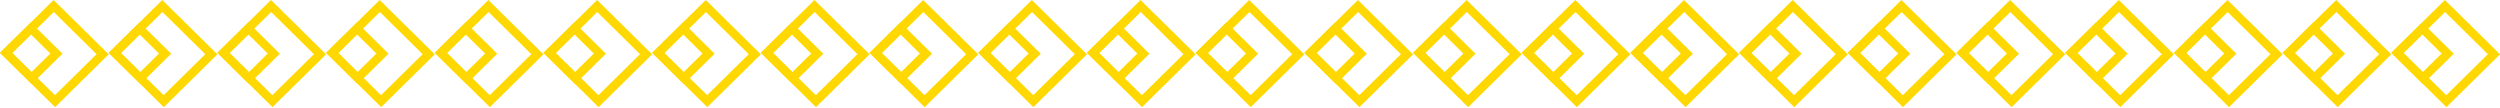
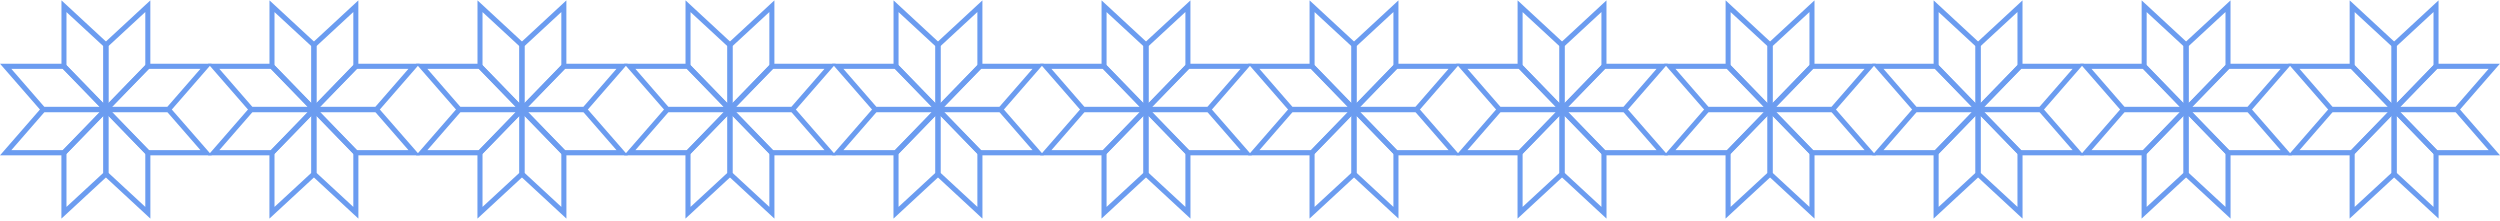
- <svg xmlns="http://www.w3.org/2000/svg" width="420" height="18" viewBox="0 0 420 18" fill="none">
-   <path d="M18.261 9.126L9.258 18L0 8.874L9.003 -4.45445e-05L18.261 9.126ZM9.234 15.99L16.222 9.102L9.035 2.017L2.047 8.906L9.234 15.99Z" fill="#FFD801" />
-   <path d="M10.494 9.024L5.323 14.121L0 8.874L5.171 3.777L10.494 9.024ZM5.295 12.108L8.455 8.993L5.207 5.791L2.047 8.906L5.295 12.108Z" fill="#FFD801" />
-   <path d="M91.304 9.126L82.302 18L73.044 8.874L82.046 -4.45445e-05L91.304 9.126ZM82.277 15.99L89.265 9.102L82.078 2.017L75.09 8.906L82.277 15.99Z" fill="#FFD801" />
-   <path d="M83.538 9.024L78.367 14.121L73.044 8.874L78.215 3.777L83.538 9.024ZM78.339 12.108L81.499 8.993L78.25 5.791L75.09 8.906L78.339 12.108Z" fill="#FFD801" />
-   <path d="M164.348 9.126L155.345 18L146.087 8.874L155.09 -4.45445e-05L164.348 9.126ZM155.32 15.99L162.309 9.102L155.122 2.017L148.134 8.906L155.32 15.99Z" fill="#FFD801" />
-   <path d="M156.581 9.024L151.41 14.121L146.087 8.874L151.258 3.777L156.581 9.024ZM151.382 12.108L154.542 8.993L151.294 5.791L148.134 8.906L151.382 12.108Z" fill="#FFD801" />
-   <path d="M54.782 9.126L45.78 18L36.522 8.874L45.525 -4.45445e-05L54.782 9.126ZM45.755 15.99L52.743 9.102L45.556 2.017L38.568 8.906L45.755 15.99Z" fill="#FFD801" />
-   <path d="M47.016 9.024L41.845 14.121L36.522 8.874L41.693 3.777L47.016 9.024ZM41.817 12.108L44.977 8.993L41.728 5.791L38.568 8.906L41.817 12.108Z" fill="#FFD801" />
-   <path d="M127.826 9.126L118.823 18L109.565 8.874L118.568 -4.45445e-05L127.826 9.126ZM118.799 15.99L125.787 9.102L118.6 2.017L111.612 8.906L118.799 15.99Z" fill="#FFD801" />
-   <path d="M120.06 9.024L114.888 14.121L109.565 8.874L114.736 3.777L120.06 9.024ZM114.86 12.108L118.02 8.993L114.772 5.791L111.612 8.906L114.86 12.108Z" fill="#FFD801" />
-   <path d="M200.87 9.126L191.867 18L182.609 8.874L191.612 -4.45445e-05L200.87 9.126ZM191.842 15.99L198.83 9.102L191.644 2.017L184.655 8.906L191.842 15.99Z" fill="#FFD801" />
-   <path d="M193.103 9.024L187.932 14.121L182.609 8.874L187.78 3.777L193.103 9.024ZM187.904 12.108L191.064 8.993L187.816 5.791L184.655 8.906L187.904 12.108Z" fill="#FFD801" />
-   <path d="M36.522 9.126L27.519 18L18.261 8.874L27.264 -4.45445e-05L36.522 9.126ZM27.494 15.99L34.483 9.102L27.296 2.017L20.308 8.906L27.494 15.99Z" fill="#FFD801" />
-   <path d="M28.755 9.024L23.584 14.121L18.261 8.874L23.432 3.777L28.755 9.024ZM23.556 12.108L26.716 8.993L23.468 5.791L20.308 8.906L23.556 12.108Z" fill="#FFD801" />
-   <path d="M109.565 9.126L100.562 18L91.304 8.874L100.307 -4.45445e-05L109.565 9.126ZM100.538 15.99L107.526 9.102L100.339 2.017L93.351 8.906L100.538 15.99Z" fill="#FFD801" />
-   <path d="M101.799 9.024L96.627 14.121L91.304 8.874L96.476 3.777L101.799 9.024ZM96.599 12.108L99.76 8.993L96.511 5.791L93.351 8.906L96.599 12.108Z" fill="#FFD801" />
-   <path d="M182.609 9.126L173.606 18L164.348 8.874L173.351 -4.45445e-05L182.609 9.126ZM173.581 15.99L180.57 9.102L173.383 2.017L166.395 8.906L173.581 15.99Z" fill="#FFD801" />
-   <path d="M174.842 9.024L169.671 14.121L164.348 8.874L169.519 3.777L174.842 9.024ZM169.643 12.108L172.803 8.993L169.555 5.791L166.395 8.906L169.643 12.108Z" fill="#FFD801" />
-   <path d="M73.043 9.126L64.041 18L54.783 8.874L63.786 -4.45445e-05L73.043 9.126ZM64.016 15.99L71.004 9.102L63.818 2.017L56.829 8.906L64.016 15.99Z" fill="#FFD801" />
-   <path d="M65.277 9.024L60.106 14.121L54.783 8.874L59.954 3.777L65.277 9.024ZM60.078 12.108L63.238 8.993L59.989 5.791L56.829 8.906L60.078 12.108Z" fill="#FFD801" />
-   <path d="M146.087 9.126L137.084 18L127.826 8.874L136.829 -4.45445e-05L146.087 9.126ZM137.06 15.99L144.048 9.102L136.861 2.017L129.873 8.906L137.06 15.99Z" fill="#FFD801" />
-   <path d="M138.32 9.024L133.149 14.121L127.826 8.874L132.997 3.777L138.32 9.024ZM133.121 12.108L136.281 8.993L133.033 5.791L129.873 8.906L133.121 12.108Z" fill="#FFD801" />
-   <path d="M219.13 9.126L210.128 18L200.87 8.874L209.872 -4.45445e-05L219.13 9.126ZM210.103 15.99L217.091 9.102L209.904 2.017L202.916 8.906L210.103 15.99Z" fill="#FFD801" />
-   <path d="M211.364 9.024L206.193 14.121L200.87 8.874L206.041 3.777L211.364 9.024ZM206.165 12.108L209.325 8.993L206.076 5.791L202.916 8.906L206.165 12.108Z" fill="#FFD801" />
-   <path d="M237.391 9.126L228.388 18L219.13 8.874L228.133 -4.45445e-05L237.391 9.126ZM228.364 15.99L235.352 9.102L228.165 2.017L221.177 8.906L228.364 15.99Z" fill="#FFD801" />
-   <path d="M229.625 9.024L224.454 14.121L219.13 8.874L224.302 3.777L229.625 9.024ZM224.425 12.108L227.586 8.993L224.337 5.791L221.177 8.906L224.425 12.108Z" fill="#FFD801" />
-   <path d="M310.435 9.126L301.432 18L292.174 8.874L301.177 -4.45445e-05L310.435 9.126ZM301.408 15.99L308.396 9.102L301.209 2.017L294.221 8.906L301.408 15.99Z" fill="#FFD801" />
-   <path d="M302.668 9.024L297.497 14.121L292.174 8.874L297.345 3.777L302.668 9.024ZM297.469 12.108L300.629 8.993L297.381 5.791L294.221 8.906L297.469 12.108Z" fill="#FFD801" />
-   <path d="M383.478 9.126L374.475 18L365.218 8.874L374.22 -4.45445e-05L383.478 9.126ZM374.451 15.99L381.439 9.102L374.252 2.017L367.264 8.906L374.451 15.99Z" fill="#FFD801" />
-   <path d="M375.712 9.024L370.541 14.121L365.218 8.874L370.389 3.777L375.712 9.024ZM370.513 12.108L373.673 8.993L370.424 5.791L367.264 8.906L370.513 12.108Z" fill="#FFD801" />
-   <path d="M273.913 9.126L264.91 18L255.652 8.874L264.655 -4.45445e-05L273.913 9.126ZM264.886 15.99L271.874 9.102L264.687 2.017L257.699 8.906L264.886 15.99Z" fill="#FFD801" />
-   <path d="M266.146 9.024L260.975 14.121L255.652 8.874L260.823 3.777L266.146 9.024ZM260.947 12.108L264.107 8.993L260.859 5.791L257.699 8.906L260.947 12.108Z" fill="#FFD801" />
-   <path d="M346.956 9.126L337.954 18L328.696 8.874L337.699 -4.45445e-05L346.956 9.126ZM337.929 15.99L344.917 9.102L337.73 2.017L330.742 8.906L337.929 15.99Z" fill="#FFD801" />
-   <path d="M339.19 9.024L334.019 14.121L328.696 8.874L333.867 3.777L339.19 9.024ZM333.991 12.108L337.151 8.993L333.902 5.791L330.742 8.906L333.991 12.108Z" fill="#FFD801" />
-   <path d="M420 9.126L410.997 18L401.739 8.874L410.742 -4.45445e-05L420 9.126ZM410.973 15.99L417.961 9.102L410.774 2.017L403.786 8.906L410.973 15.99Z" fill="#FFD801" />
-   <path d="M412.233 9.024L407.062 14.121L401.739 8.874L406.91 3.777L412.233 9.024ZM407.034 12.108L410.194 8.993L406.946 5.791L403.786 8.906L407.034 12.108Z" fill="#FFD801" />
-   <path d="M255.652 9.126L246.649 18L237.391 8.874L246.394 -4.45445e-05L255.652 9.126ZM246.625 15.99L253.613 9.102L246.426 2.017L239.438 8.906L246.625 15.99Z" fill="#FFD801" />
-   <path d="M247.886 9.024L242.714 14.121L237.391 8.874L242.562 3.777L247.886 9.024ZM242.686 12.108L245.847 8.993L242.598 5.791L239.438 8.906L242.686 12.108Z" fill="#FFD801" />
-   <path d="M328.696 9.126L319.693 18L310.435 8.874L319.438 -4.45445e-05L328.696 9.126ZM319.669 15.99L326.657 9.102L319.47 2.017L312.482 8.906L319.669 15.99Z" fill="#FFD801" />
-   <path d="M320.929 9.024L315.758 14.121L310.435 8.874L315.606 3.777L320.929 9.024ZM315.73 12.108L318.89 8.993L315.642 5.791L312.482 8.906L315.73 12.108Z" fill="#FFD801" />
-   <path d="M401.739 9.126L392.736 18L383.478 8.874L392.481 -4.45445e-05L401.739 9.126ZM392.712 15.99L399.7 9.102L392.513 2.017L385.525 8.906L392.712 15.99Z" fill="#FFD801" />
-   <path d="M393.973 9.024L388.801 14.121L383.478 8.874L388.65 3.777L393.973 9.024ZM388.773 12.108L391.934 8.993L388.685 5.791L385.525 8.906L388.773 12.108Z" fill="#FFD801" />
-   <path d="M292.174 9.126L283.171 18L273.913 8.874L282.916 -4.45445e-05L292.174 9.126ZM283.147 15.99L290.135 9.102L282.948 2.017L275.96 8.906L283.147 15.99Z" fill="#FFD801" />
-   <path d="M284.407 9.024L279.236 14.121L273.913 8.874L279.084 3.777L284.407 9.024ZM279.208 12.108L282.368 8.993L279.12 5.791L275.96 8.906L279.208 12.108Z" fill="#FFD801" />
-   <path d="M365.217 9.126L356.214 18L346.957 8.874L355.959 -4.45445e-05L365.217 9.126ZM356.19 15.99L363.178 9.102L355.991 2.017L349.003 8.906L356.19 15.99Z" fill="#FFD801" />
-   <path d="M357.451 9.024L352.28 14.121L346.957 8.874L352.128 3.777L357.451 9.024ZM352.252 12.108L355.412 8.993L352.163 5.791L349.003 8.906L352.252 12.108Z" fill="#FFD801" />
+ <svg xmlns="http://www.w3.org/2000/svg" width="420" height="37" viewBox="0 0 420 37" fill="none">
+   <path d="M18.218 19.456L10.326 11.324V0.061L18.218 7.363V19.456ZM11.168 10.957L17.365 17.338V7.759L11.168 2.032V10.957Z" fill="#6B9CF0" />
+   <path d="M17.366 19.455V7.366L25.257 0.064V11.318L17.366 19.455ZM18.218 7.746V17.325L24.411 10.944V2.019L18.218 7.746Z" fill="#6B9CF0" />
+   <path d="M25.263 36.726L17.371 29.424V17.338L25.263 25.469V36.726ZM18.217 29.034L24.41 34.759V25.837L18.217 19.456V29.034Z" fill="#6B9CF0" />
+   <path d="M10.316 36.726V25.473L18.208 17.341V29.428L10.316 36.726ZM11.168 25.837V34.758L17.365 29.034V19.455L11.168 25.837Z" fill="#6B9CF0" />
+   <path d="M28.487 18.834H16.753L24.645 10.703H35.567L28.487 18.834ZM18.808 17.956H28.105L33.664 11.575H25.014L18.808 17.956Z" fill="#6B9CF0" />
+   <path d="M35.582 26.097H24.66L16.768 17.966H28.486L35.582 26.097ZM25.01 25.219H33.672L28.113 18.834H18.817L25.01 25.219Z" fill="#6B9CF0" />
+   <path d="M10.922 26.097H0L7.087 17.966H18.817L10.922 26.097ZM1.907 25.219H10.569L16.762 18.834H7.466L1.907 25.219Z" fill="#6B9CF0" />
+   <path d="M18.817 18.834H7.087L0 10.703H10.922L18.817 18.834ZM7.453 17.956H16.75L10.556 11.575H1.907L7.453 17.956Z" fill="#6B9CF0" />
+   <path d="M227.9 19.456L220.008 11.324V0.061L227.9 7.363V19.456ZM220.851 10.957L227.047 17.338V7.759L220.851 2.032V10.957Z" fill="#6B9CF0" />
+   <path d="M227.048 19.455V7.366L234.94 0.064V11.318L227.048 19.455ZM227.9 7.746V17.325L234.094 10.944V2.019L227.9 7.746Z" fill="#6B9CF0" />
+   <path d="M234.945 36.726L227.054 29.424V17.338L234.945 25.469V36.726ZM227.9 29.034L234.093 34.759V25.837L227.9 19.456V29.034Z" fill="#6B9CF0" />
+   <path d="M219.999 36.726V25.473L227.891 17.341V29.428L219.999 36.726ZM220.851 25.837V34.758L227.048 29.034V19.455L220.851 25.837Z" fill="#6B9CF0" />
+   <path d="M238.169 18.834H226.435L234.327 10.703H245.249L238.169 18.834ZM228.49 17.956H237.787L243.346 11.575H234.697L228.49 17.956Z" fill="#6B9CF0" />
+   <path d="M245.265 26.097H234.342L226.451 17.966H238.168L245.265 26.097ZM234.693 25.219H243.355L237.796 18.834H228.499L234.693 25.219Z" fill="#6B9CF0" />
+   <path d="M220.605 26.097H209.682L216.769 17.966H228.5L220.605 26.097ZM211.589 25.219H220.251L226.445 18.834H217.148L211.589 25.219Z" fill="#6B9CF0" />
+   <path d="M228.5 18.834H216.769L209.682 10.703H220.605L228.5 18.834ZM217.135 17.956H226.432L220.239 11.575H211.589L217.135 17.956Z" fill="#6B9CF0" />
+   <path d="M123.059 19.456L115.167 11.324V0.061L123.059 7.363V19.456ZM116.01 10.957L122.206 17.338V7.759L116.01 2.032V10.957Z" fill="#6B9CF0" />
+   <path d="M122.207 19.455V7.366L130.098 0.064V11.318L122.207 19.455ZM123.059 7.746V17.325L129.252 10.944V2.019L123.059 7.746Z" fill="#6B9CF0" />
+   <path d="M130.104 36.726L122.213 29.424V17.338L130.104 25.469V36.726ZM123.059 29.034L129.252 34.759V25.837L123.059 19.456V29.034Z" fill="#6B9CF0" />
+   <path d="M115.157 36.726V25.473L123.049 17.341V29.428L115.157 36.726ZM116.01 25.837V34.758L122.206 29.034V19.455L116.01 25.837Z" fill="#6B9CF0" />
+   <path d="M133.328 18.834H121.594L129.486 10.703H140.408L133.328 18.834ZM123.649 17.956H132.946L138.505 11.575H129.855L123.649 17.956Z" fill="#6B9CF0" />
+   <path d="M140.423 26.097H129.501L121.609 17.966H133.327L140.423 26.097ZM129.852 25.219H138.514L132.955 18.834H123.658L129.852 25.219Z" fill="#6B9CF0" />
+   <path d="M115.763 26.097H104.841L111.928 17.966H123.658L115.763 26.097ZM106.748 25.219H115.41L121.603 18.834H112.307L106.748 25.219Z" fill="#6B9CF0" />
+   <path d="M123.658 18.834H111.928L104.841 10.703H115.763L123.658 18.834ZM112.294 17.956H121.591L115.397 11.575H106.748L112.294 17.956Z" fill="#6B9CF0" />
+   <path d="M332.741 19.456L324.849 11.324V0.061L332.741 7.363V19.456ZM325.692 10.957L331.889 17.338V7.759L325.692 2.032V10.957Z" fill="#6B9CF0" />
+   <path d="M331.889 19.455V7.366L339.781 0.064V11.318L331.889 19.455ZM332.741 7.746V17.325L338.935 10.944V2.019L332.741 7.746Z" fill="#6B9CF0" />
+   <path d="M339.787 36.726L331.895 29.424V17.338L339.787 25.469V36.726ZM332.741 29.034L338.934 34.759V25.837L332.741 19.456V29.034Z" fill="#6B9CF0" />
+   <path d="M324.84 36.726V25.473L332.732 17.341V29.428L324.84 36.726ZM325.692 25.837V34.758L331.889 29.034V19.455L325.692 25.837Z" fill="#6B9CF0" />
+   <path d="M343.01 18.834H331.277L339.169 10.703H350.091L343.01 18.834ZM333.332 17.956H342.628L348.187 11.575H339.538L333.332 17.956Z" fill="#6B9CF0" />
+   <path d="M350.106 26.097H339.184L331.292 17.966H343.009L350.106 26.097ZM339.534 25.219H348.196L342.637 18.834H333.34L339.534 25.219Z" fill="#6B9CF0" />
+   <path d="M325.446 26.097H314.523L321.61 17.966H333.341L325.446 26.097ZM316.43 25.219H325.092L331.286 18.834H321.989L316.43 25.219Z" fill="#6B9CF0" />
+   <path d="M333.341 18.834H321.61L314.523 10.703H325.446L333.341 18.834ZM321.976 17.956H331.273L325.079 11.575H316.43L321.976 17.956Z" fill="#6B9CF0" />
+   <path d="M53.164 19.456L45.273 11.324V0.061L53.164 7.363V19.456ZM46.116 10.957L52.312 17.338V7.759L46.116 2.032V10.957Z" fill="#6B9CF0" />
+   <path d="M52.312 19.455V7.366L60.204 0.064V11.318L52.312 19.455ZM53.165 7.746V17.325L59.358 10.944V2.019L53.165 7.746Z" fill="#6B9CF0" />
+   <path d="M60.21 36.726L52.318 29.424V17.338L60.21 25.469V36.726ZM53.164 29.034L59.358 34.759V25.837L53.164 19.456V29.034Z" fill="#6B9CF0" />
+   <path d="M45.263 36.726V25.473L53.155 17.341V29.428L45.263 36.726ZM46.116 25.837V34.758L52.312 29.034V19.455L46.116 25.837Z" fill="#6B9CF0" />
+   <path d="M63.434 18.834H51.7L59.592 10.703H70.514L63.434 18.834ZM53.755 17.956H63.052L68.611 11.575H59.961L53.755 17.956Z" fill="#6B9CF0" />
+   <path d="M70.529 26.097H59.607L51.715 17.966H63.433L70.529 26.097ZM59.957 25.219H68.619L63.06 18.834H53.764L59.957 25.219Z" fill="#6B9CF0" />
+   <path d="M45.869 26.097H34.947L42.034 17.966H53.764L45.869 26.097ZM36.854 25.219H45.516L51.709 18.834H42.413L36.854 25.219Z" fill="#6B9CF0" />
+   <path d="M53.764 18.834H42.034L34.947 10.703H45.869L53.764 18.834ZM42.4 17.956H51.697L45.503 11.575H36.854L42.4 17.956Z" fill="#6B9CF0" />
+   <path d="M262.847 19.456L254.955 11.324V0.061L262.847 7.363V19.456ZM255.798 10.957L261.995 17.338V7.759L255.798 2.032V10.957Z" fill="#6B9CF0" />
+   <path d="M261.995 19.455V7.366L269.887 0.064V11.318L261.995 19.455ZM262.847 7.746V17.325L269.041 10.944V2.019L262.847 7.746Z" fill="#6B9CF0" />
+   <path d="M269.893 36.726L262.001 29.424V17.338L269.893 25.469V36.726ZM262.847 29.034L269.04 34.759V25.837L262.847 19.456V29.034Z" fill="#6B9CF0" />
+   <path d="M254.946 36.726V25.473L262.838 17.341V29.428L254.946 36.726ZM255.798 25.837V34.758L261.995 29.034V19.455L255.798 25.837Z" fill="#6B9CF0" />
+   <path d="M273.116 18.834H261.383L269.274 10.703H280.197L273.116 18.834ZM263.438 17.956H272.734L278.293 11.575H269.644L263.438 17.956Z" fill="#6B9CF0" />
+   <path d="M280.212 26.097H269.289L261.398 17.966H273.115L280.212 26.097ZM269.64 25.219H278.302L272.743 18.834H263.446L269.64 25.219Z" fill="#6B9CF0" />
+   <path d="M255.552 26.097H244.63L251.716 17.966H263.447L255.552 26.097ZM246.536 25.219H255.198L261.392 18.834H252.095L246.536 25.219Z" fill="#6B9CF0" />
+   <path d="M263.447 18.834H251.716L244.63 10.703H255.552L263.447 18.834ZM252.083 17.956H261.379L255.186 11.575H246.536L252.083 17.956Z" fill="#6B9CF0" />
+   <path d="M158.006 19.456L150.114 11.324V0.061L158.006 7.363V19.456ZM150.957 10.957L157.153 17.338V7.759L150.957 2.032V10.957Z" fill="#6B9CF0" />
+   <path d="M157.154 19.455V7.366L165.045 0.064V11.318L157.154 19.455ZM158.006 7.746V17.325L164.199 10.944V2.019L158.006 7.746Z" fill="#6B9CF0" />
+   <path d="M165.051 36.726L157.16 29.424V17.338L165.051 25.469V36.726ZM158.006 29.034L164.199 34.759V25.837L158.006 19.456V29.034Z" fill="#6B9CF0" />
+   <path d="M150.105 36.726V25.473L157.996 17.341V29.428L150.105 36.726ZM150.957 25.837V34.758L157.154 29.034V19.455L150.957 25.837Z" fill="#6B9CF0" />
+   <path d="M168.275 18.834H156.541L164.433 10.703H175.355L168.275 18.834ZM158.596 17.956H167.893L173.452 11.575H164.802L158.596 17.956Z" fill="#6B9CF0" />
+   <path d="M175.371 26.097H164.448L156.557 17.966H168.274L175.371 26.097ZM164.799 25.219H173.461L167.902 18.834H158.605L164.799 25.219Z" fill="#6B9CF0" />
+   <path d="M150.711 26.097H139.788L146.875 17.966H158.605L150.711 26.097ZM141.695 25.219H150.357L156.55 18.834H147.254L141.695 25.219Z" fill="#6B9CF0" />
+   <path d="M158.605 18.834H146.875L139.788 10.703H150.711L158.605 18.834ZM147.241 17.956H156.538L150.344 11.575H141.695L147.241 17.956Z" fill="#6B9CF0" />
+   <path d="M367.688 19.456L359.796 11.324V0.061L367.688 7.363V19.456ZM360.639 10.957L366.836 17.338V7.759L360.639 2.032V10.957Z" fill="#6B9CF0" />
+   <path d="M366.836 19.455V7.366L374.728 0.064V11.318L366.836 19.455ZM367.688 7.746V17.325L373.882 10.944V2.019L367.688 7.746Z" fill="#6B9CF0" />
+   <path d="M374.734 36.726L366.842 29.424V17.338L374.734 25.469V36.726ZM367.688 29.034L373.881 34.759V25.837L367.688 19.456V29.034Z" fill="#6B9CF0" />
+   <path d="M359.787 36.726V25.473L367.679 17.341V29.428L359.787 36.726ZM360.639 25.837V34.758L366.836 29.034V19.455L360.639 25.837Z" fill="#6B9CF0" />
+   <path d="M377.957 18.834H366.224L374.116 10.703H385.038L377.957 18.834ZM368.279 17.956H377.575L383.134 11.575H374.485L368.279 17.956Z" fill="#6B9CF0" />
+   <path d="M385.053 26.097H374.131L366.239 17.966H377.957L385.053 26.097ZM374.481 25.219H383.143L377.584 18.834H368.288L374.481 25.219Z" fill="#6B9CF0" />
+   <path d="M360.393 26.097H349.471L356.557 17.966H368.288L360.393 26.097ZM351.377 25.219H360.039L366.233 18.834H356.936L351.377 25.219Z" fill="#6B9CF0" />
+   <path d="M368.288 18.834H356.557L349.471 10.703H360.393L368.288 18.834ZM356.924 17.956H366.22L360.027 11.575H351.377L356.924 17.956Z" fill="#6B9CF0" />
+   <path d="M88.112 19.456L80.22 11.324V0.061L88.112 7.363V19.456ZM81.063 10.957L87.259 17.338V7.759L81.063 2.032V10.957Z" fill="#6B9CF0" />
+   <path d="M87.26 19.455V7.366L95.151 0.064V11.318L87.26 19.455ZM88.112 7.746V17.325L94.305 10.944V2.019L88.112 7.746Z" fill="#6B9CF0" />
+   <path d="M95.157 36.726L87.265 29.424V17.338L95.157 25.469V36.726ZM88.111 29.034L94.305 34.759V25.837L88.111 19.456V29.034Z" fill="#6B9CF0" />
+   <path d="M80.21 36.726V25.473L88.102 17.341V29.428L80.21 36.726ZM81.063 25.837V34.758L87.259 29.034V19.455L81.063 25.837Z" fill="#6B9CF0" />
+   <path d="M98.381 18.834H86.647L94.539 10.703H105.461L98.381 18.834ZM88.702 17.956H97.999L103.558 11.575H94.908L88.702 17.956Z" fill="#6B9CF0" />
+   <path d="M105.476 26.097H94.554L86.662 17.966H98.38L105.476 26.097ZM94.904 25.219H103.567L98.008 18.834H88.711L94.904 25.219Z" fill="#6B9CF0" />
+   <path d="M80.816 26.097H69.894L76.981 17.966H88.711L80.816 26.097ZM71.801 25.219H80.463L86.656 18.834H77.36L71.801 25.219Z" fill="#6B9CF0" />
+   <path d="M88.711 18.834H76.981L69.894 10.703H80.816L88.711 18.834ZM77.347 17.956H86.644L80.45 11.575H71.801L77.347 17.956Z" fill="#6B9CF0" />
+   <path d="M297.794 19.456L289.902 11.324V0.061L297.794 7.363V19.456ZM290.745 10.957L296.942 17.338V7.759L290.745 2.032V10.957Z" fill="#6B9CF0" />
+   <path d="M296.942 19.455V7.366L304.834 0.064V11.318L296.942 19.455ZM297.794 7.746V17.325L303.988 10.944V2.019L297.794 7.746Z" fill="#6B9CF0" />
+   <path d="M304.84 36.726L296.948 29.424V17.338L304.84 25.469V36.726ZM297.794 29.034L303.987 34.759V25.837L297.794 19.456V29.034Z" fill="#6B9CF0" />
+   <path d="M289.893 36.726V25.473L297.785 17.341V29.428L289.893 36.726ZM290.745 25.837V34.758L296.942 29.034V19.455L290.745 25.837Z" fill="#6B9CF0" />
+   <path d="M308.063 18.834H296.33L304.221 10.703H315.144L308.063 18.834ZM298.385 17.956H307.681L313.24 11.575H304.591L298.385 17.956Z" fill="#6B9CF0" />
+   <path d="M315.159 26.097H304.237L296.345 17.966H308.063L315.159 26.097ZM304.587 25.219H313.249L307.69 18.834H298.394L304.587 25.219Z" fill="#6B9CF0" />
+   <path d="M290.499 26.097H279.577L286.663 17.966H298.394L290.499 26.097ZM281.483 25.219H290.145L296.339 18.834H287.042L281.483 25.219Z" fill="#6B9CF0" />
+   <path d="M298.394 18.834H286.663L279.577 10.703H290.499L298.394 18.834ZM287.03 17.956H296.326L290.133 11.575H281.483L287.03 17.956Z" fill="#6B9CF0" />
+   <path d="M192.953 19.456L185.061 11.324V0.061L192.953 7.363V19.456ZM185.904 10.957L192.1 17.338V7.759L185.904 2.032V10.957Z" fill="#6B9CF0" />
+   <path d="M192.101 19.455V7.366L199.993 0.064V11.318L192.101 19.455ZM192.953 7.746V17.325L199.147 10.944V2.019L192.953 7.746Z" fill="#6B9CF0" />
+   <path d="M199.998 36.726L192.107 29.424V17.338L199.998 25.469V36.726ZM192.953 29.034L199.146 34.759V25.837L192.953 19.456V29.034Z" fill="#6B9CF0" />
+   <path d="M185.052 36.726V25.473L192.943 17.341V29.428L185.052 36.726ZM185.904 25.837V34.758L192.101 29.034V19.455L185.904 25.837Z" fill="#6B9CF0" />
+   <path d="M203.222 18.834H191.488L199.38 10.703H210.302L203.222 18.834ZM193.543 17.956H202.84L208.399 11.575H199.75L193.543 17.956Z" fill="#6B9CF0" />
+   <path d="M210.318 26.097H199.395L191.504 17.966H203.221L210.318 26.097ZM199.746 25.219H208.408L202.849 18.834H193.552L199.746 25.219Z" fill="#6B9CF0" />
+   <path d="M185.658 26.097H174.735L181.822 17.966H193.553L185.658 26.097ZM176.642 25.219H185.304L191.497 18.834H182.201L176.642 25.219Z" fill="#6B9CF0" />
+   <path d="M193.553 18.834H181.822L174.735 10.703H185.658L193.553 18.834ZM182.188 17.956H191.485L185.291 11.575H176.642L182.188 17.956Z" fill="#6B9CF0" />
+   <path d="M402.635 19.456L394.743 11.324V0.061L402.635 7.363V19.456ZM395.586 10.957L401.783 17.338V7.759L395.586 2.032V10.957Z" fill="#6B9CF0" />
+   <path d="M401.783 19.455V7.366L409.675 0.064V11.318L401.783 19.455ZM402.636 7.746V17.325L408.829 10.944V2.019L402.636 7.746Z" fill="#6B9CF0" />
+   <path d="M409.681 36.726L401.789 29.424V17.338L409.681 25.469V36.726ZM402.635 29.034L408.828 34.759V25.837L402.635 19.456V29.034Z" fill="#6B9CF0" />
+   <path d="M394.734 36.726V25.473L402.626 17.341V29.428L394.734 36.726ZM395.586 25.837V34.758L401.783 29.034V19.455L395.586 25.837Z" fill="#6B9CF0" />
+   <path d="M412.904 18.834H401.171L409.063 10.703H419.985L412.904 18.834ZM403.226 17.956H412.522L418.081 11.575H409.432L403.226 17.956Z" fill="#6B9CF0" />
+   <path d="M420 26.097H409.078L401.186 17.966H412.904L420 26.097ZM409.428 25.219H418.09L412.531 18.834H403.235L409.428 25.219Z" fill="#6B9CF0" />
+   <path d="M395.34 26.097H384.418L391.504 17.966H403.235L395.34 26.097ZM386.324 25.219H394.986L401.18 18.834H391.883L386.324 25.219Z" fill="#6B9CF0" />
+   <path d="M403.235 18.834H391.504L384.418 10.703H395.34L403.235 18.834ZM391.871 17.956H401.167L394.974 11.575H386.324L391.871 17.956Z" fill="#6B9CF0" />
</svg>
